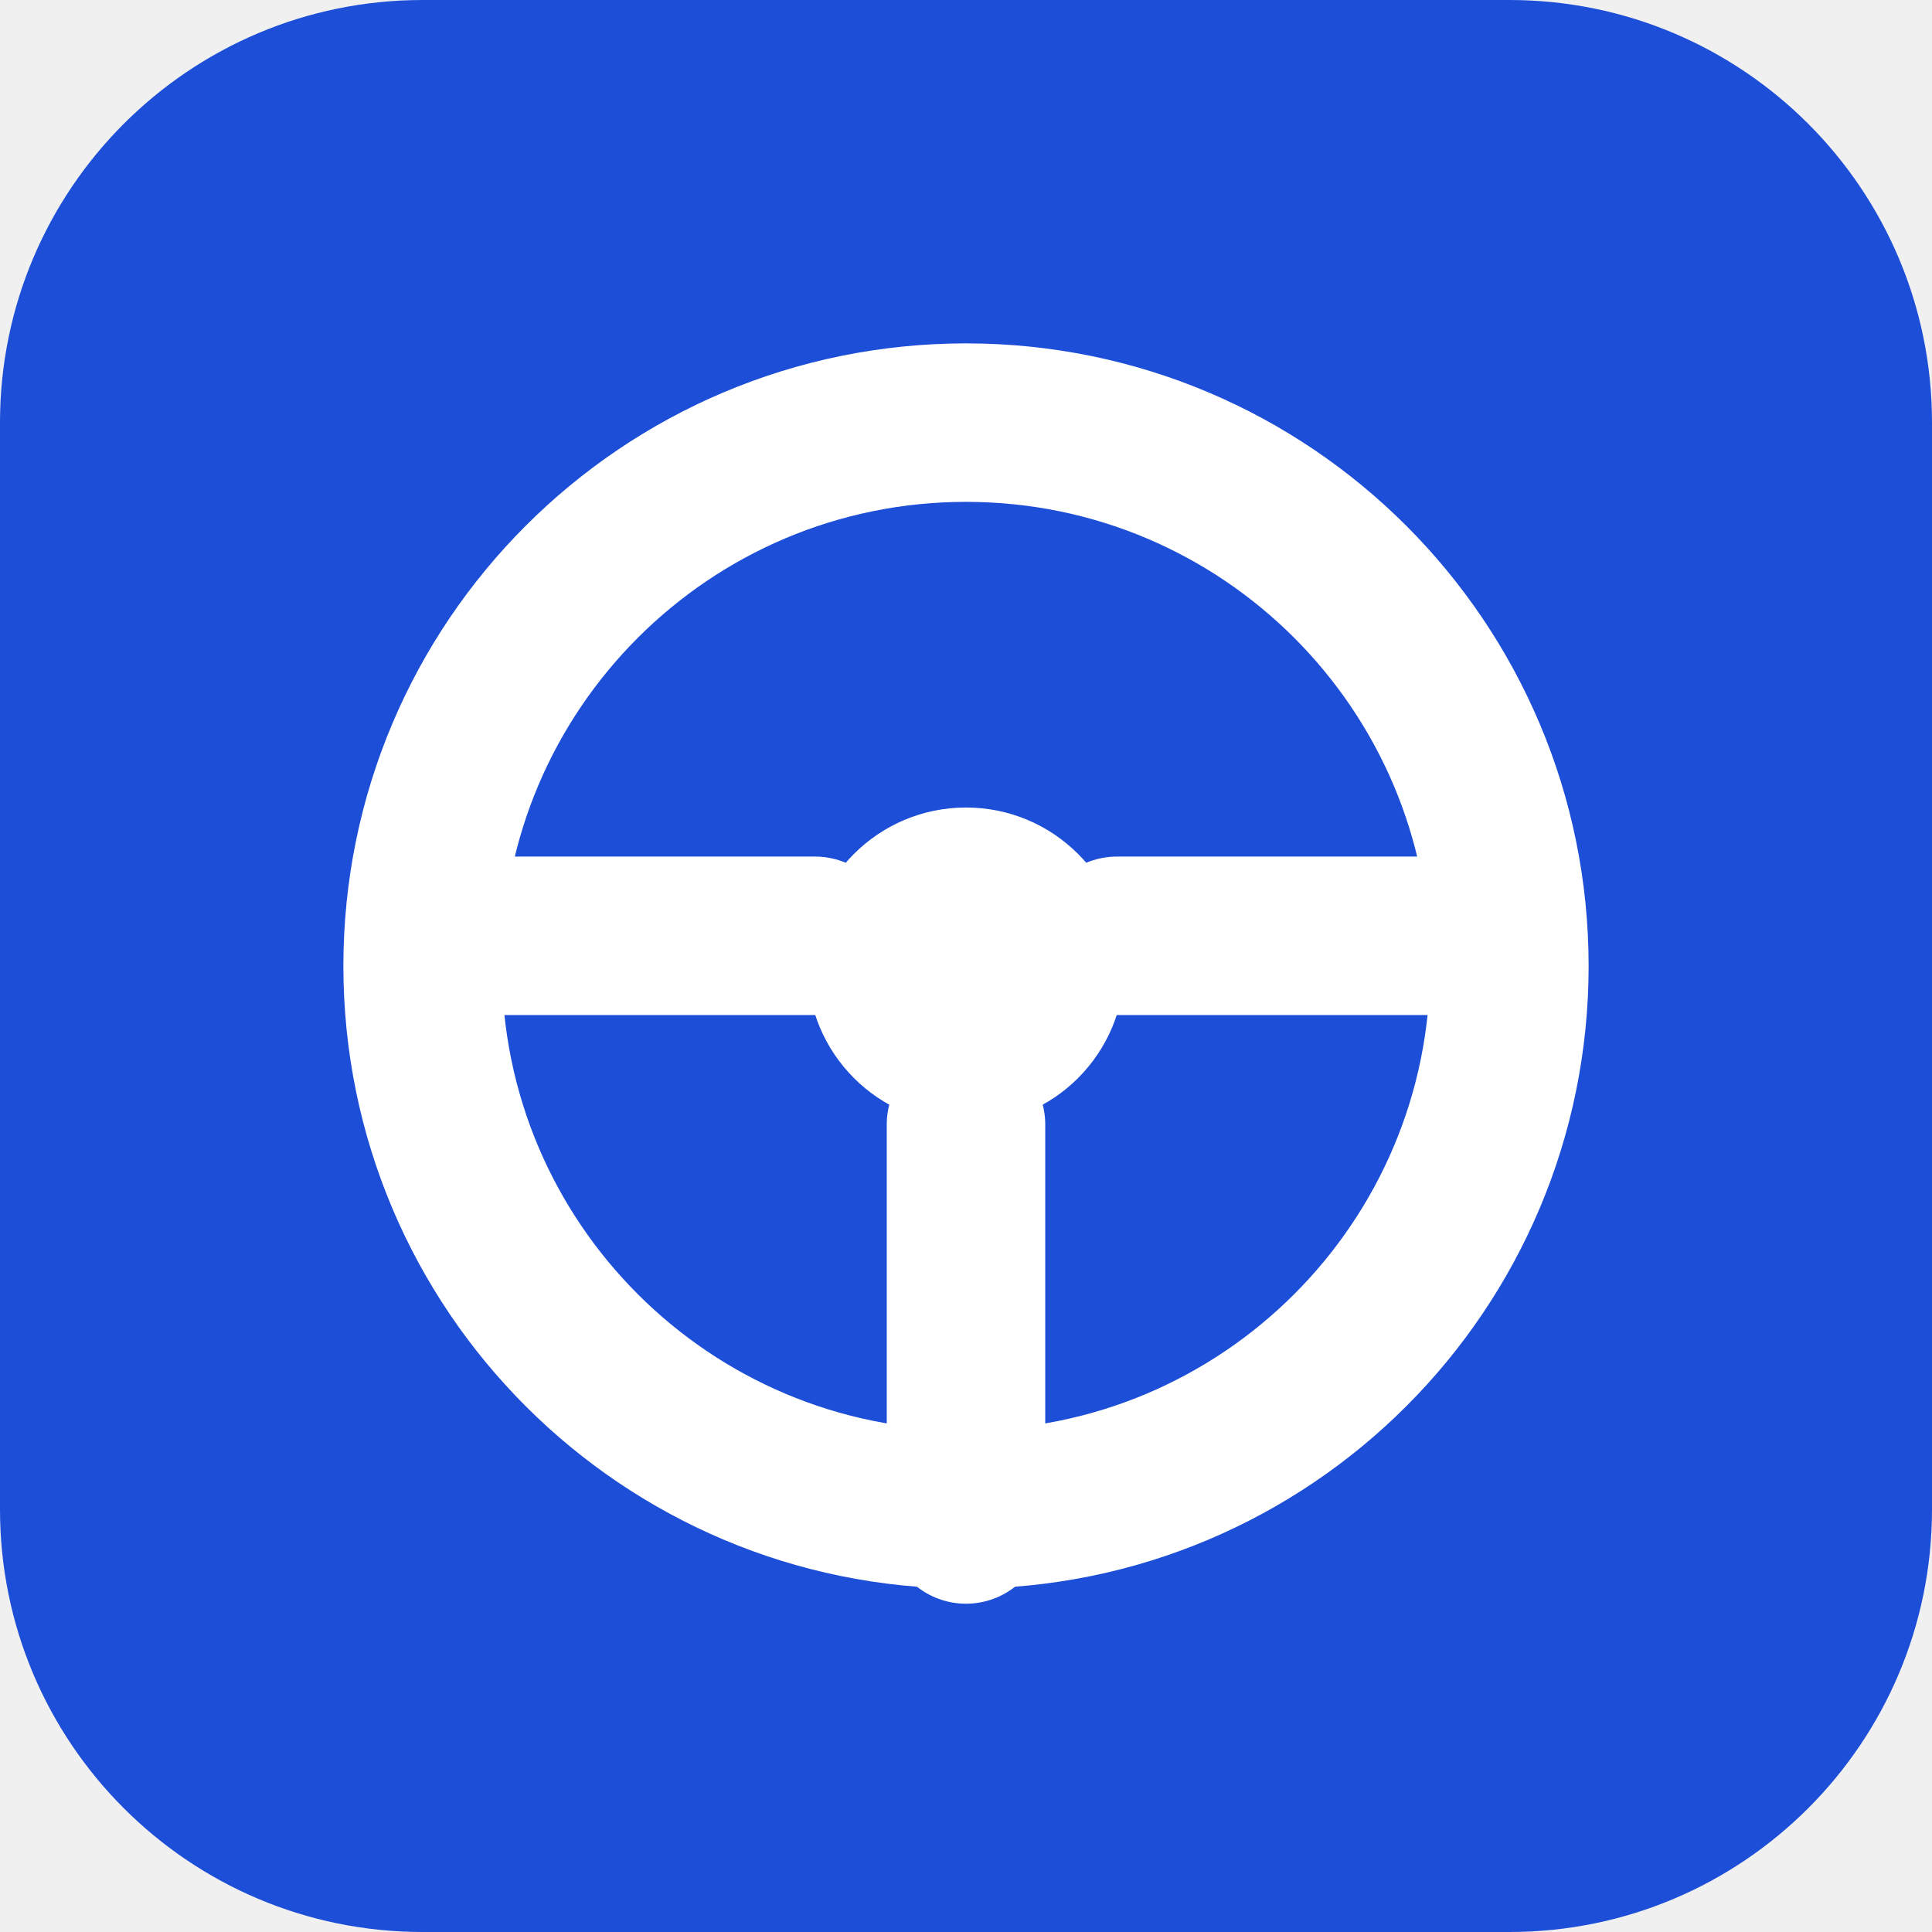
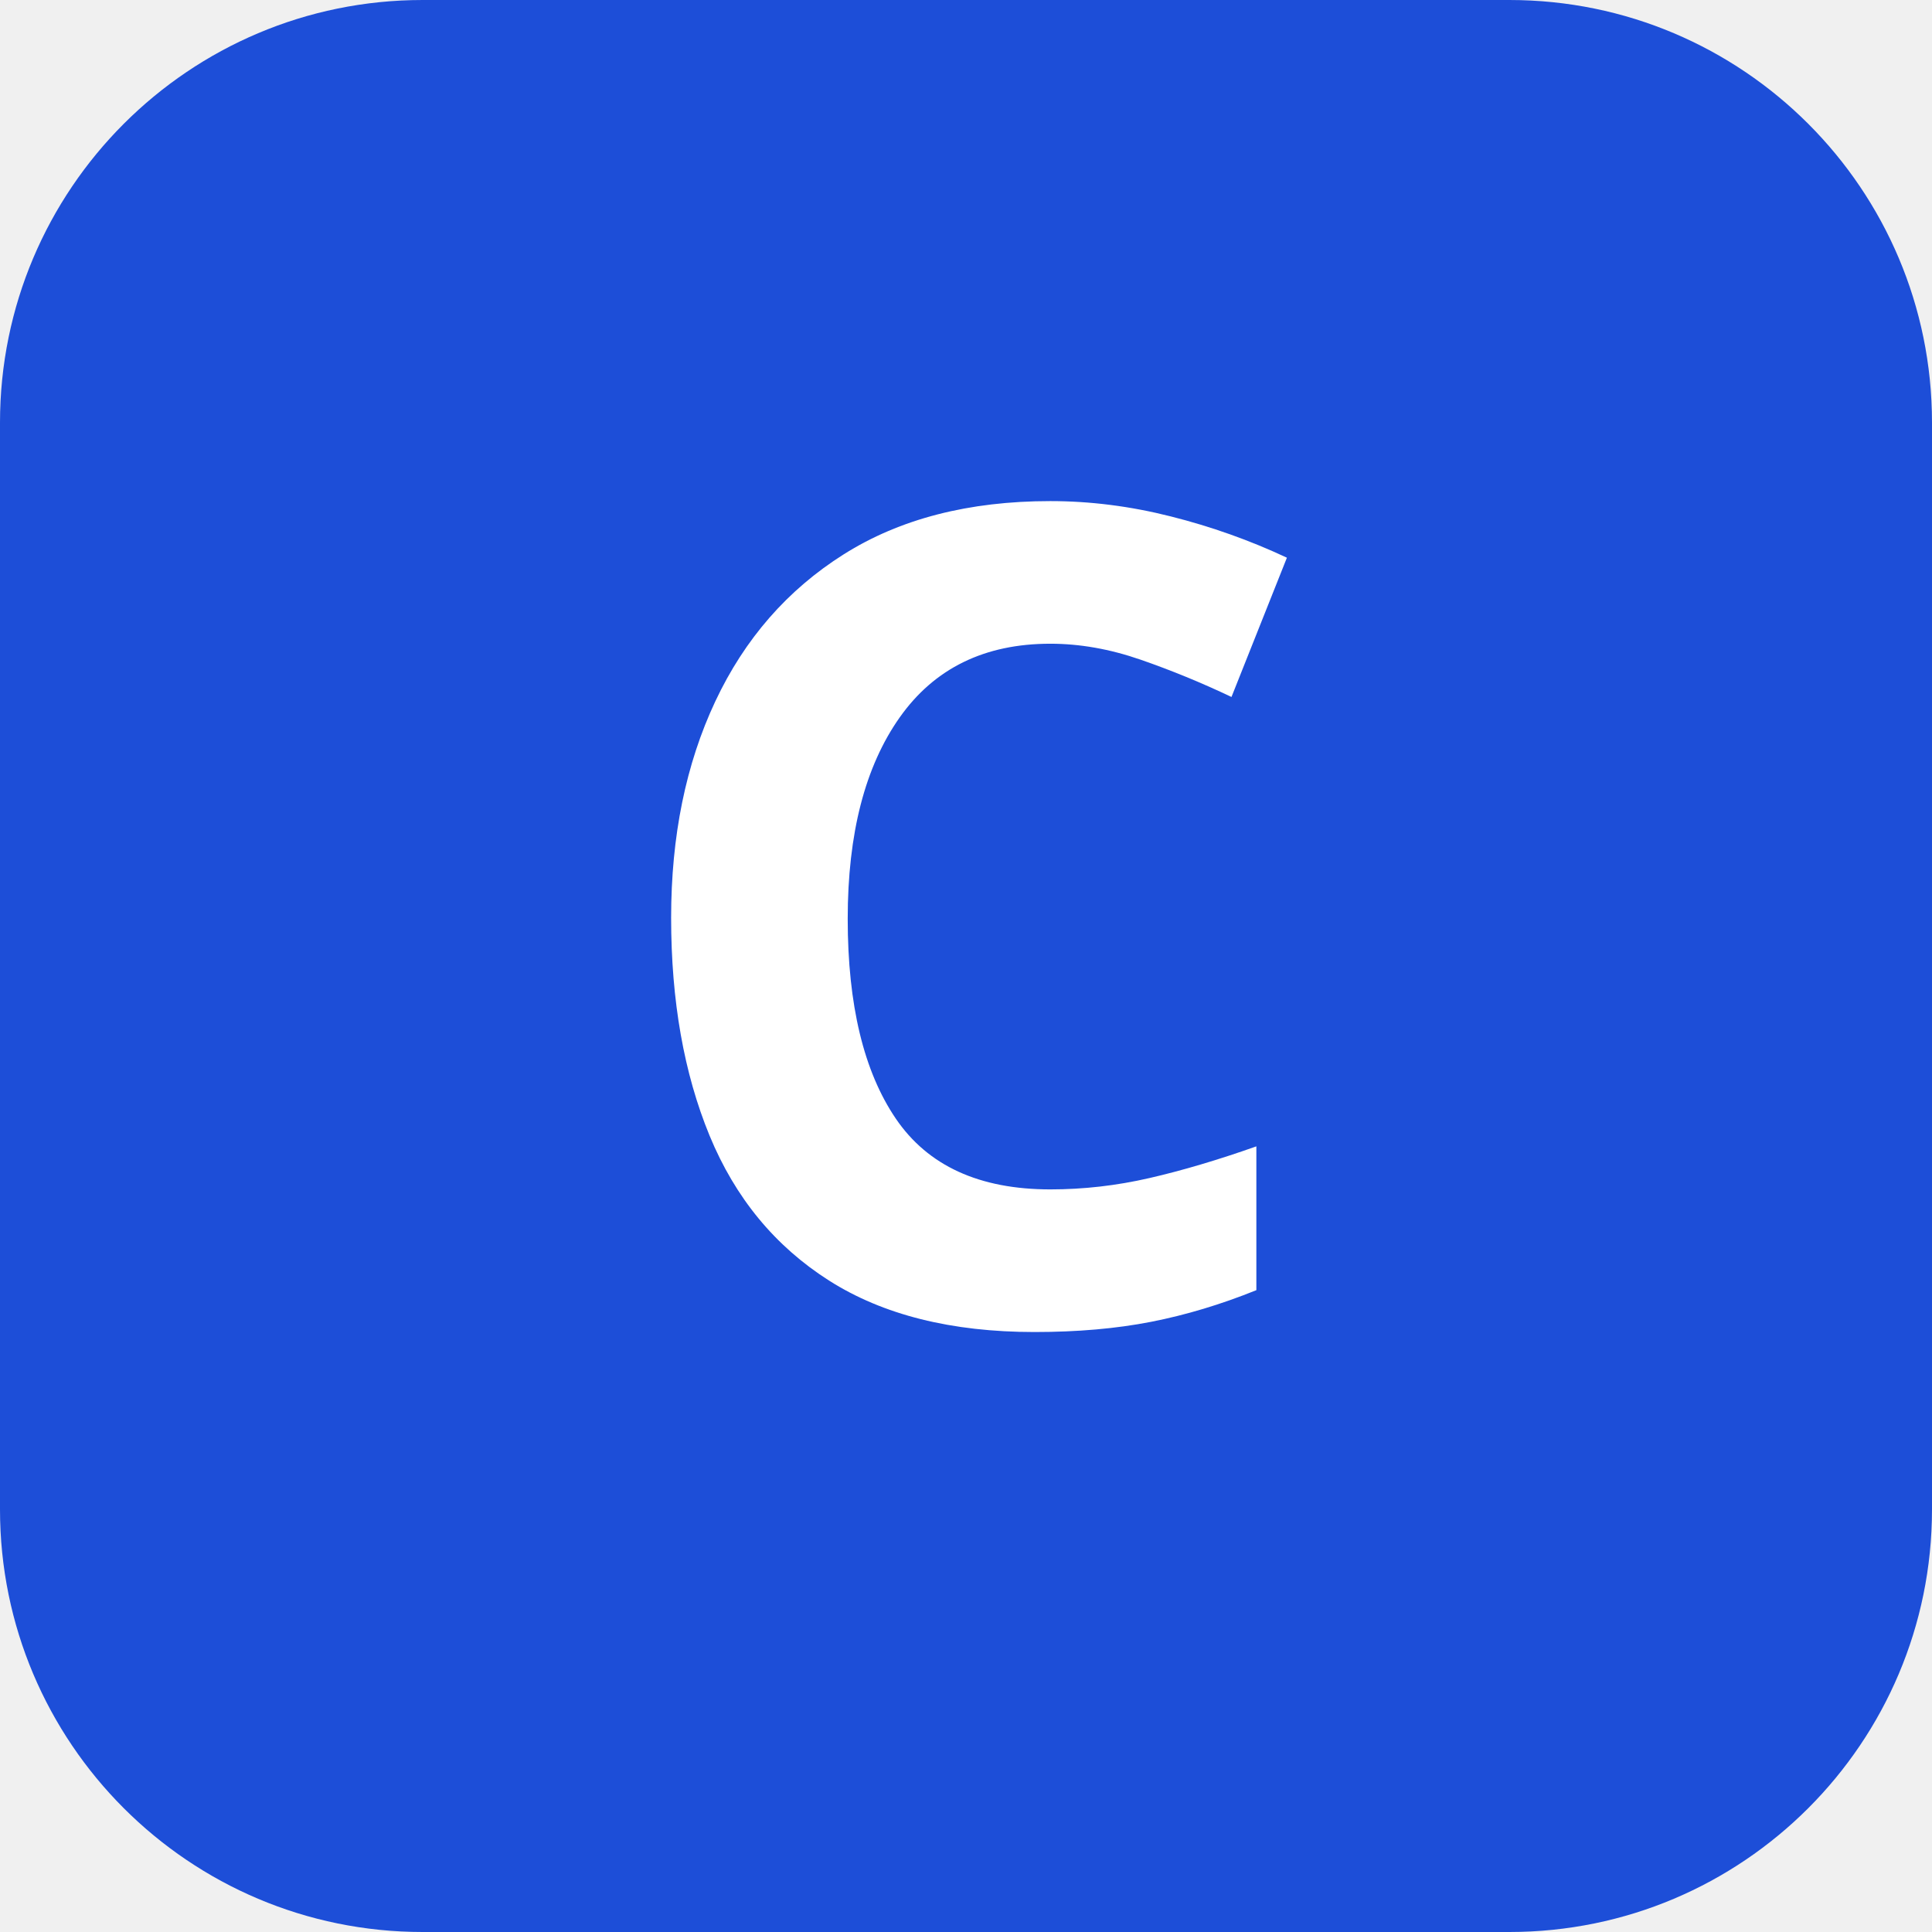
<svg xmlns="http://www.w3.org/2000/svg" viewBox="0 0 512 512">
  <rect width="512" height="512" rx="112" fill="#1d4ed8" />
-   <circle cx="256" cy="256" r="144" fill="none" stroke="#fff" stroke-width="42" />
-   <circle cx="256" cy="256" r="42" fill="#fff" />
-   <path d="M120 248h96M296 248h96M256 298v106" stroke="#fff" stroke-width="42" stroke-linecap="round" />
+   <text x="256" y="350" font-family="system-ui,sans-serif" font-size="300" font-weight="800" fill="#fff" text-anchor="middle">C</text>
</svg>
